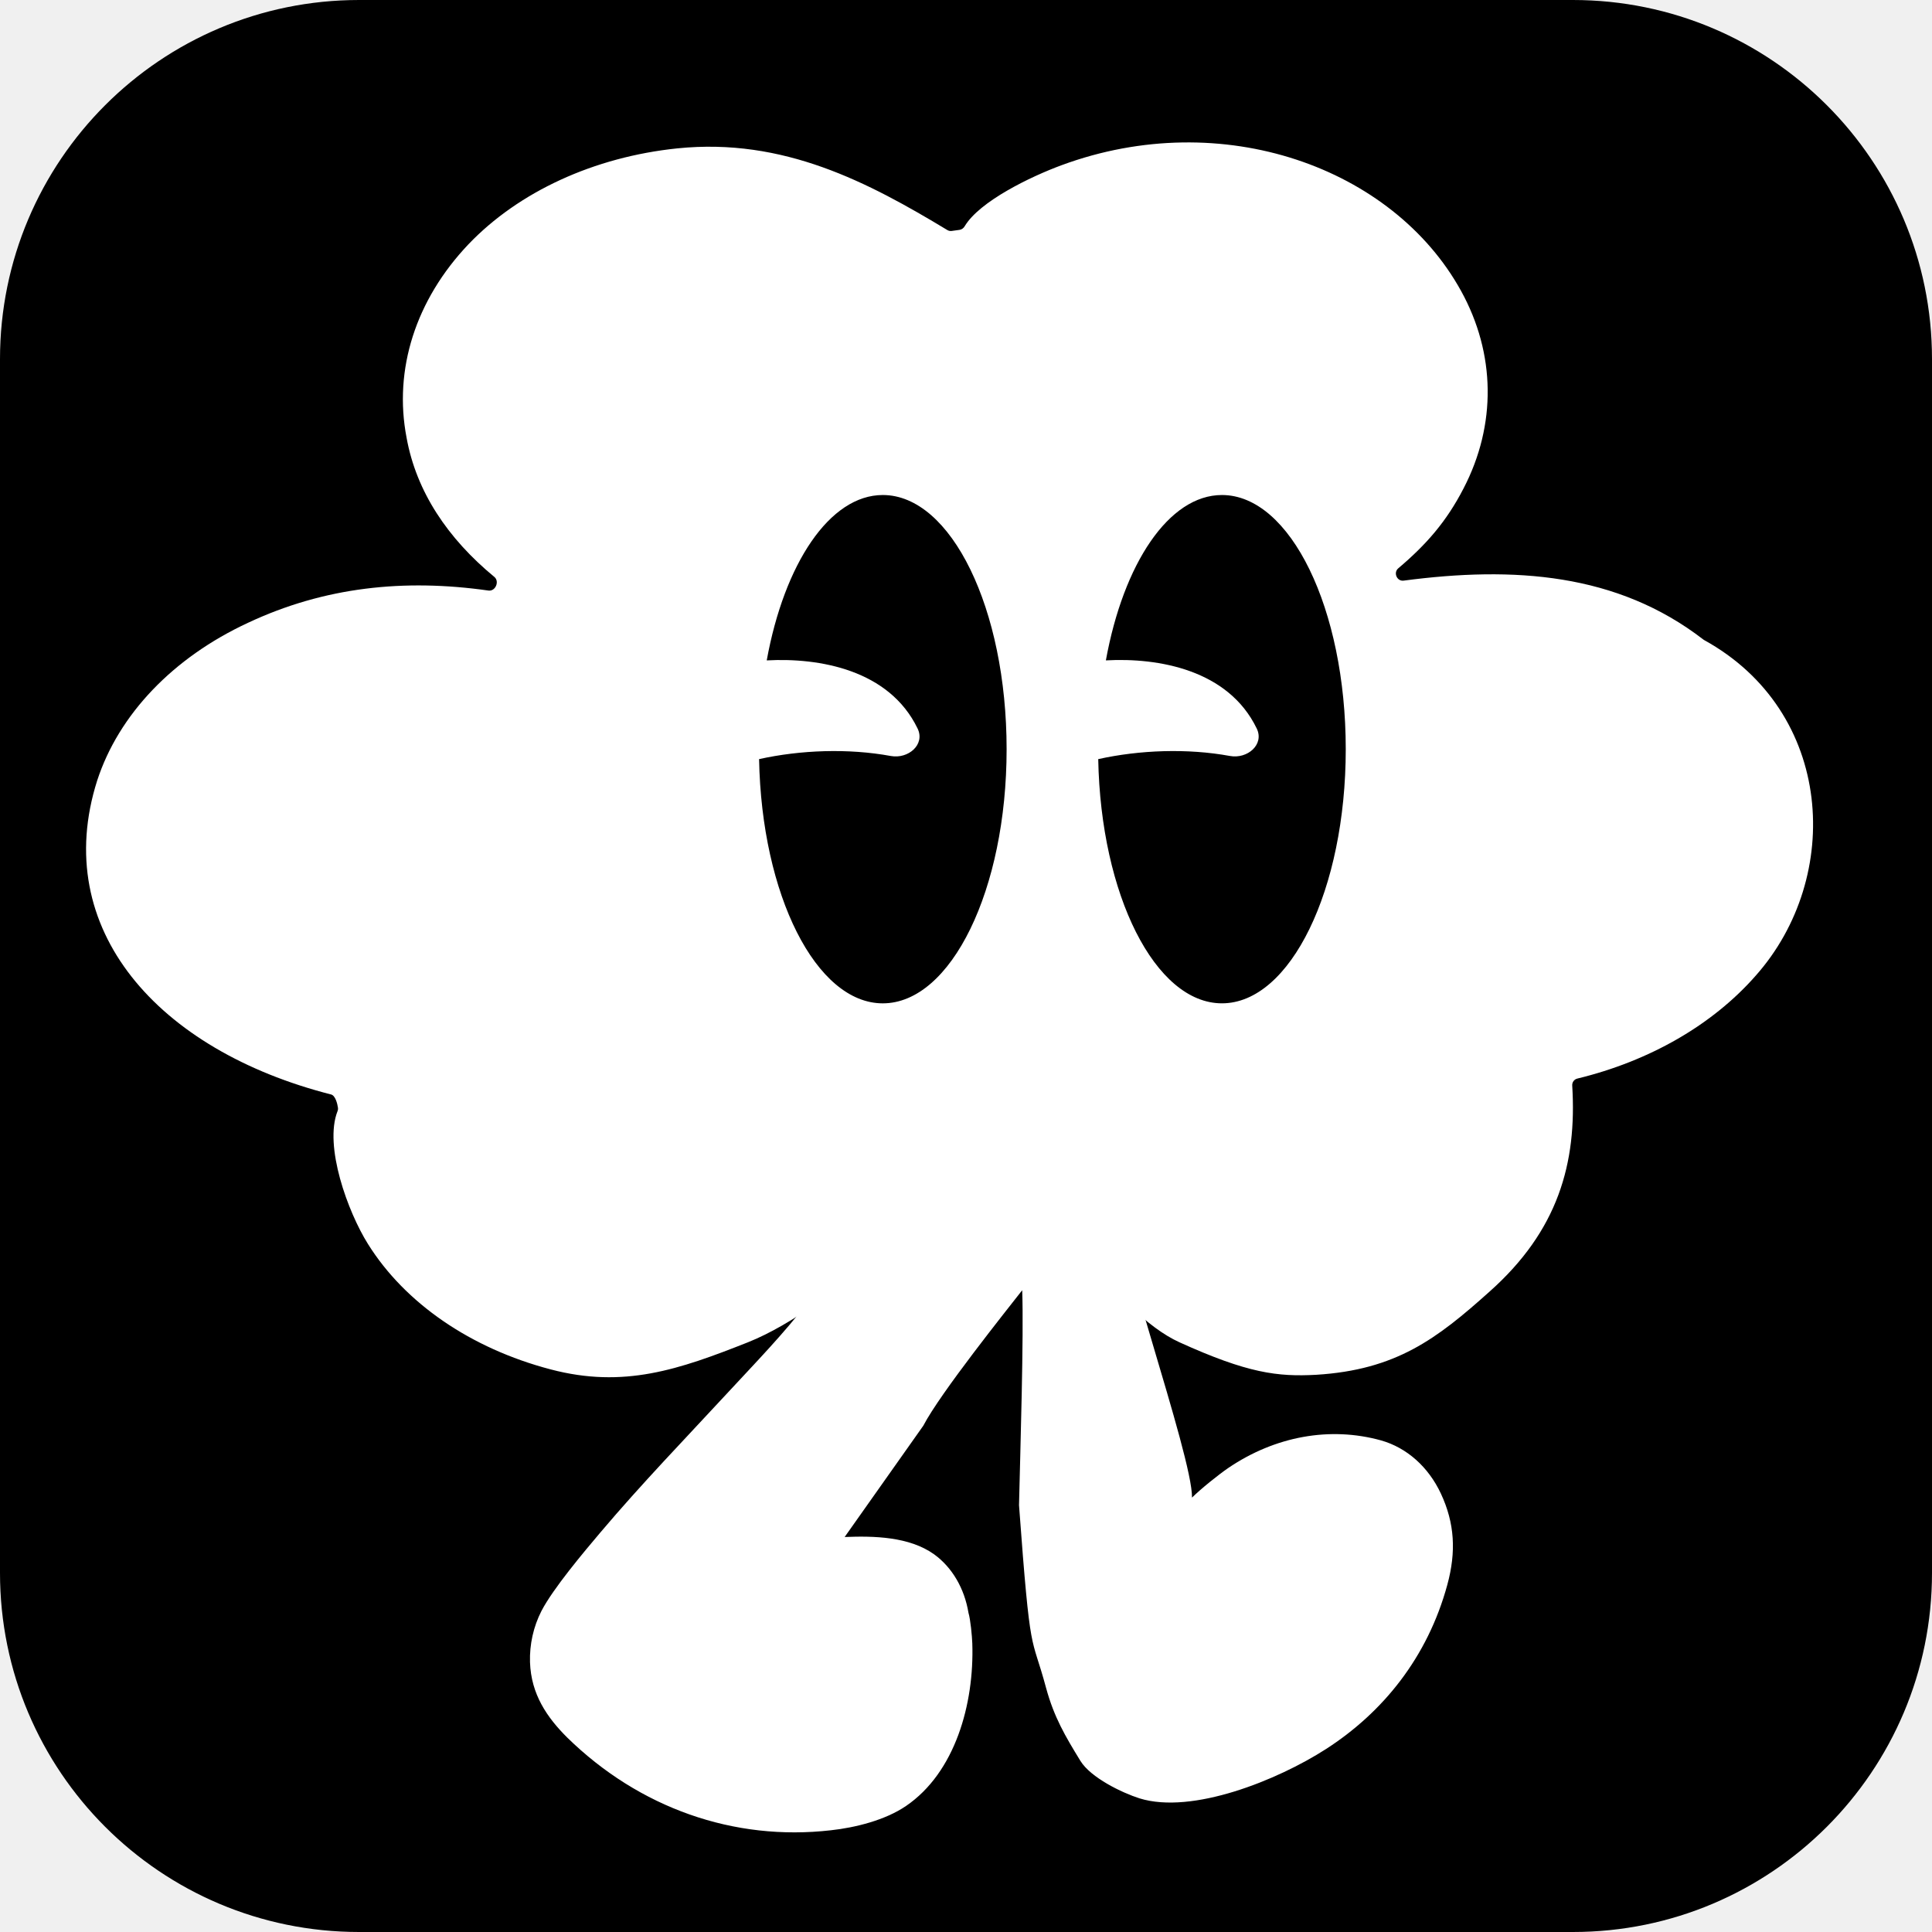
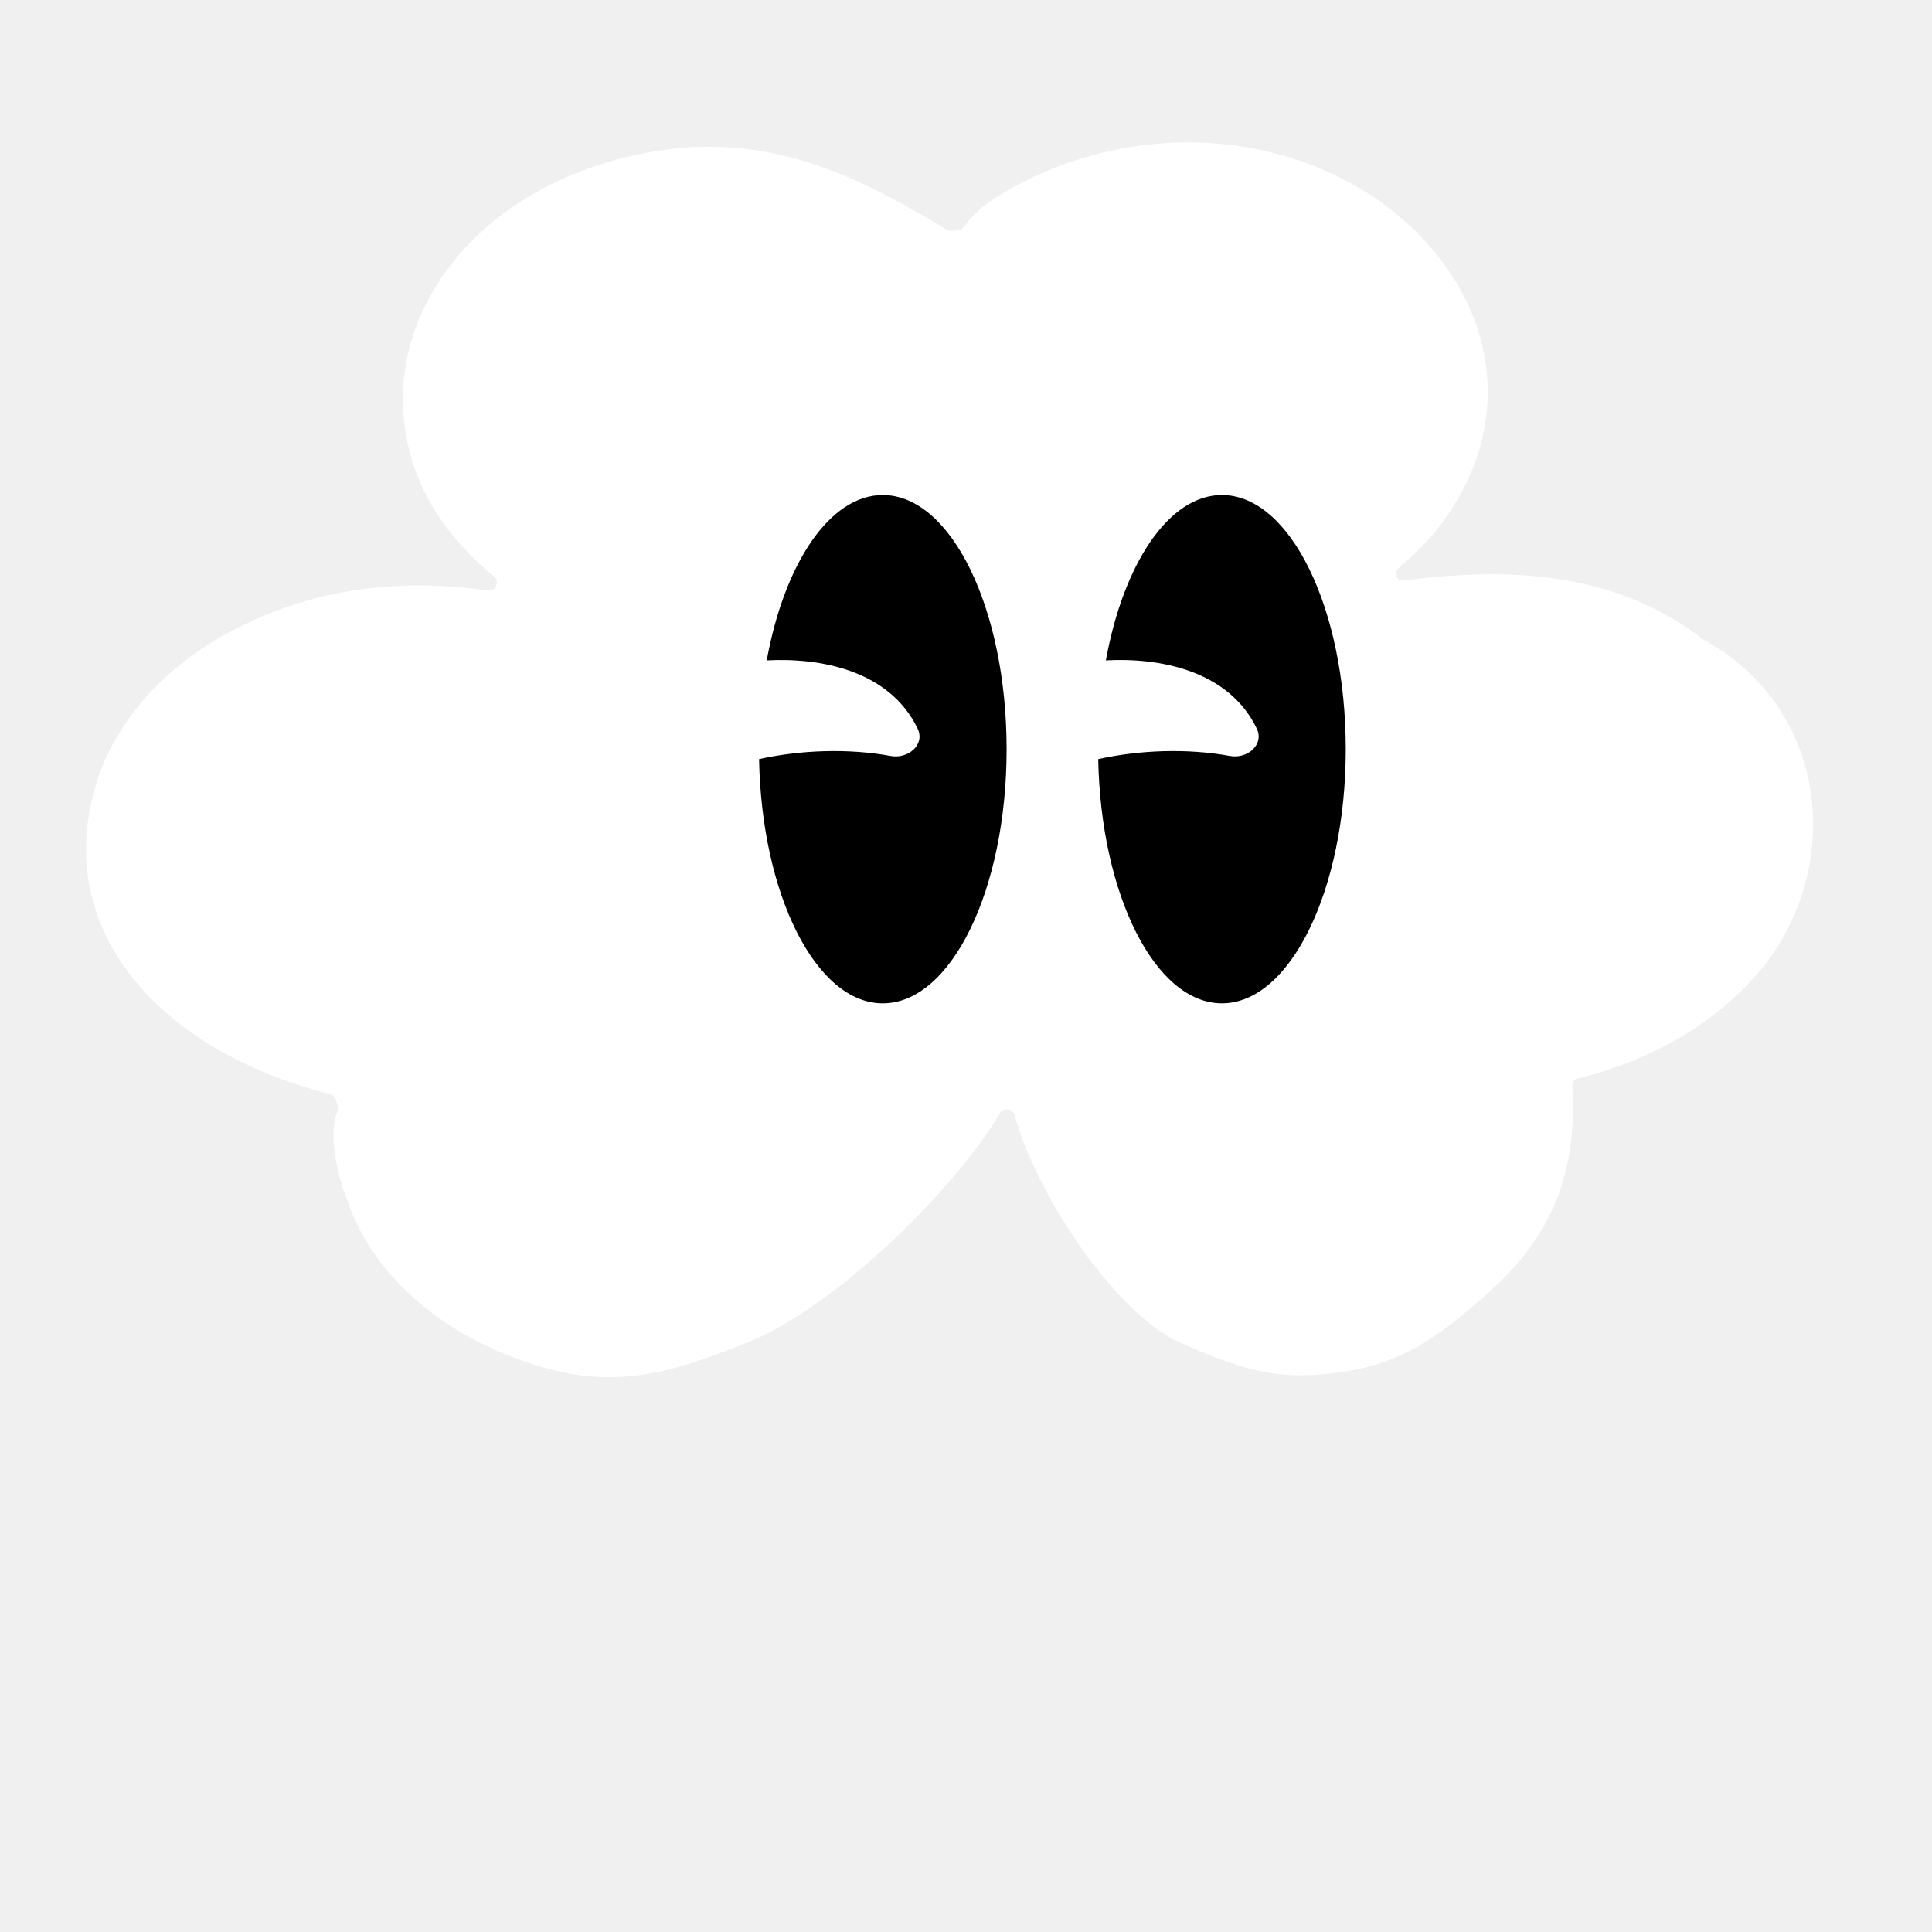
<svg xmlns="http://www.w3.org/2000/svg" width="100" height="100" viewBox="0 0 100 100" fill="none">
-   <g clip-path="url(#clip0_125_480)">
-     <rect width="100" height="100" rx="18.587" fill="black" />
-     <path d="M64.014 36.619C68.395 36.703 70.251 42.304 65.193 44.04C61.425 44.262 60.842 41.856 61.306 38.611C62.326 37.492 62.656 37.233 64.014 36.619Z" fill="black" />
-     <path d="M34.744 36.671C36.665 36.331 38.484 37.69 38.813 39.71C39.141 41.73 37.854 43.65 35.935 43.999C34.743 44.217 33.527 43.777 32.715 42.833C31.849 41.826 31.573 40.403 31.996 39.119C32.419 37.837 33.472 36.898 34.744 36.671Z" fill="black" />
-     <path d="M37.719 72.03C39.037 70.605 40.611 68.984 41.789 67.431L50.153 61.665L57.66 61.447C57.496 63.529 61.734 75.373 61.698 77.516C62.154 77.063 63.066 76.332 63.567 75.988C65.995 74.337 68.838 73.822 71.483 74.555C72.817 74.933 73.933 75.925 74.58 77.308C75.297 78.845 75.377 80.321 74.913 82.028C73.891 85.784 71.579 88.636 68.624 90.536C66.125 92.141 61.708 93.928 58.982 93.083C58.078 92.796 56.457 92.015 55.92 91.14C55.139 89.865 54.561 88.891 54.147 87.374C53.369 84.471 53.346 86.079 52.744 77.909C52.81 75.092 52.996 69.12 52.909 66.782C52.104 67.812 48.669 72.105 47.79 73.794L43.719 79.555C45.232 79.495 47.063 79.531 48.354 80.454C49.281 81.128 49.919 82.214 50.127 83.475C50.233 83.829 50.313 84.686 50.326 85.063C50.431 88.205 49.434 91.746 46.897 93.476C45.819 94.213 44.265 94.598 43.01 94.734C37.991 95.311 33.082 93.584 29.35 89.926C28.322 88.899 27.488 87.705 27.433 86.033C27.405 85.117 27.61 84.196 28.024 83.386C28.63 82.215 30.247 80.3 31.079 79.316C33.206 76.8 35.498 74.431 37.719 72.03Z" fill="white" />
-     <path d="M25.282 30.567C25.644 30.618 25.869 30.093 25.586 29.86C23.17 27.868 21.548 25.447 21.044 22.654C20.364 19.125 21.516 15.521 24.242 12.649C26.851 9.918 30.752 8.126 35.055 7.68C40.568 7.114 44.954 9.444 49.035 11.908C49.102 11.948 49.179 11.964 49.256 11.954L49.664 11.898C49.777 11.882 49.873 11.81 49.931 11.712C50.704 10.413 53.361 9.136 54.943 8.552C63.274 5.477 72.102 8.676 75.622 15.054C77.417 18.304 77.464 21.992 75.751 25.285C74.872 26.99 73.828 28.187 72.374 29.416C72.107 29.641 72.306 30.099 72.652 30.053C78.343 29.304 83.696 29.654 88.16 33.099C88.174 33.11 88.19 33.12 88.205 33.129C94.933 36.834 95.406 45.402 90.874 50.502C88.644 53.043 85.388 54.919 81.641 55.827C81.479 55.866 81.368 56.017 81.378 56.184C81.627 60.22 80.641 63.705 77.096 66.856C74.359 69.31 72.257 70.905 68.124 71.159C66.132 71.267 64.582 71.082 61.041 69.473C57.776 67.989 53.7 61.992 52.509 57.706C52.42 57.387 51.933 57.32 51.764 57.605C49.407 61.596 43.209 67.679 38.723 69.473C35.14 70.892 32.289 71.878 28.5 70.879C24.371 69.795 20.97 67.462 19.05 64.396C18.002 62.728 16.758 59.314 17.472 57.509C17.492 57.459 17.502 57.406 17.495 57.352C17.465 57.126 17.359 56.707 17.138 56.65C8.176 54.367 2.587 48.081 5.03 40.401C6.146 36.978 8.954 34.039 12.832 32.238C16.796 30.376 20.932 29.948 25.282 30.567Z" fill="white" />
-     <rect x="44.343" y="56.486" width="10.12" height="9.108" fill="white" />
-     <path fill-rule="evenodd" clip-rule="evenodd" d="M45.693 25.622C49.232 25.622 52.102 31.512 52.102 38.777C52.102 46.043 49.232 51.932 45.693 51.933C42.237 51.933 39.421 46.319 39.29 39.292C41.431 38.817 43.91 38.726 46.108 39.13C47.012 39.296 47.895 38.539 47.496 37.711C46.027 34.667 42.411 34.033 39.686 34.182C40.594 29.182 42.941 25.622 45.693 25.622Z" fill="black" />
-     <path fill-rule="evenodd" clip-rule="evenodd" d="M63.247 25.622C66.787 25.622 69.656 31.512 69.656 38.777C69.656 46.042 66.787 51.932 63.247 51.932C59.792 51.932 56.976 46.319 56.844 39.292C58.985 38.817 61.464 38.726 63.662 39.129C64.566 39.295 65.449 38.539 65.05 37.711C63.582 34.667 59.965 34.032 57.24 34.181C58.148 29.182 60.495 25.622 63.247 25.622Z" fill="black" />
-   </g>
-   <defs>
-     <clipPath id="clip0_125_480">
-       <rect width="100" height="100" rx="18.587" fill="white" />
-     </clipPath>
-   </defs>
+   <path d="M25.282 30.567C25.644 30.618 25.869 30.093 25.586 29.86C23.17 27.868 21.548 25.447 21.044 22.654C20.364 19.125 21.516 15.521 24.242 12.649C26.851 9.918 30.752 8.126 35.055 7.68C40.568 7.114 44.954 9.444 49.035 11.908C49.102 11.948 49.179 11.964 49.256 11.954L49.664 11.898C49.777 11.882 49.873 11.81 49.931 11.712C50.704 10.413 53.361 9.136 54.943 8.552C63.274 5.477 72.102 8.676 75.622 15.054C77.417 18.304 77.464 21.992 75.751 25.285C74.872 26.99 73.828 28.187 72.374 29.416C72.107 29.641 72.306 30.099 72.652 30.053C78.343 29.304 83.696 29.654 88.16 33.099C88.174 33.11 88.19 33.12 88.205 33.129C94.933 36.834 95.406 45.402 90.874 50.502C88.644 53.043 85.388 54.919 81.641 55.827C81.479 55.866 81.368 56.017 81.378 56.184C81.627 60.22 80.641 63.705 77.096 66.856C74.359 69.31 72.257 70.905 68.124 71.159C66.132 71.267 64.582 71.082 61.041 69.473C57.776 67.989 53.7 61.992 52.509 57.706C52.42 57.387 51.933 57.32 51.764 57.605C49.407 61.596 43.209 67.679 38.723 69.473C35.14 70.892 32.289 71.878 28.5 70.879C24.371 69.795 20.97 67.462 19.05 64.396C18.002 62.728 16.758 59.314 17.472 57.509C17.492 57.459 17.502 57.406 17.495 57.352C17.465 57.126 17.359 56.707 17.138 56.65C8.176 54.367 2.587 48.081 5.03 40.401C6.146 36.978 8.954 34.039 12.832 32.238C16.796 30.376 20.932 29.948 25.282 30.567Z" fill="white" />
+   <path d="M64.014 36.619C68.395 36.703 70.251 42.304 65.193 44.04C61.425 44.262 60.842 41.856 61.306 38.611C62.326 37.492 62.656 37.233 64.014 36.619Z" fill="white" />
+   <path d="M34.744 36.671C36.665 36.331 38.484 37.69 38.813 39.71C39.141 41.73 37.854 43.65 35.935 43.999C34.743 44.217 33.527 43.777 32.715 42.833C31.849 41.826 31.573 40.403 31.996 39.119C32.419 37.837 33.472 36.898 34.744 36.671Z" fill="white" />
+   <path fill-rule="evenodd" clip-rule="evenodd" d="M45.693 25.622C49.232 25.622 52.102 31.512 52.102 38.777C52.102 46.043 49.232 51.932 45.693 51.933C42.237 51.933 39.421 46.319 39.29 39.292C41.431 38.817 43.91 38.726 46.108 39.13C47.012 39.296 47.895 38.539 47.496 37.711C46.027 34.667 42.411 34.033 39.686 34.182C40.594 29.182 42.941 25.622 45.693 25.622Z" fill="black" />
+   <path fill-rule="evenodd" clip-rule="evenodd" d="M63.247 25.622C66.787 25.622 69.656 31.512 69.656 38.777C69.656 46.042 66.787 51.932 63.247 51.932C59.792 51.932 56.976 46.319 56.844 39.292C58.985 38.817 61.464 38.726 63.662 39.129C64.566 39.295 65.449 38.539 65.05 37.711C63.582 34.667 59.965 34.032 57.24 34.181C58.148 29.182 60.495 25.622 63.247 25.622Z" fill="black" />
</svg>
